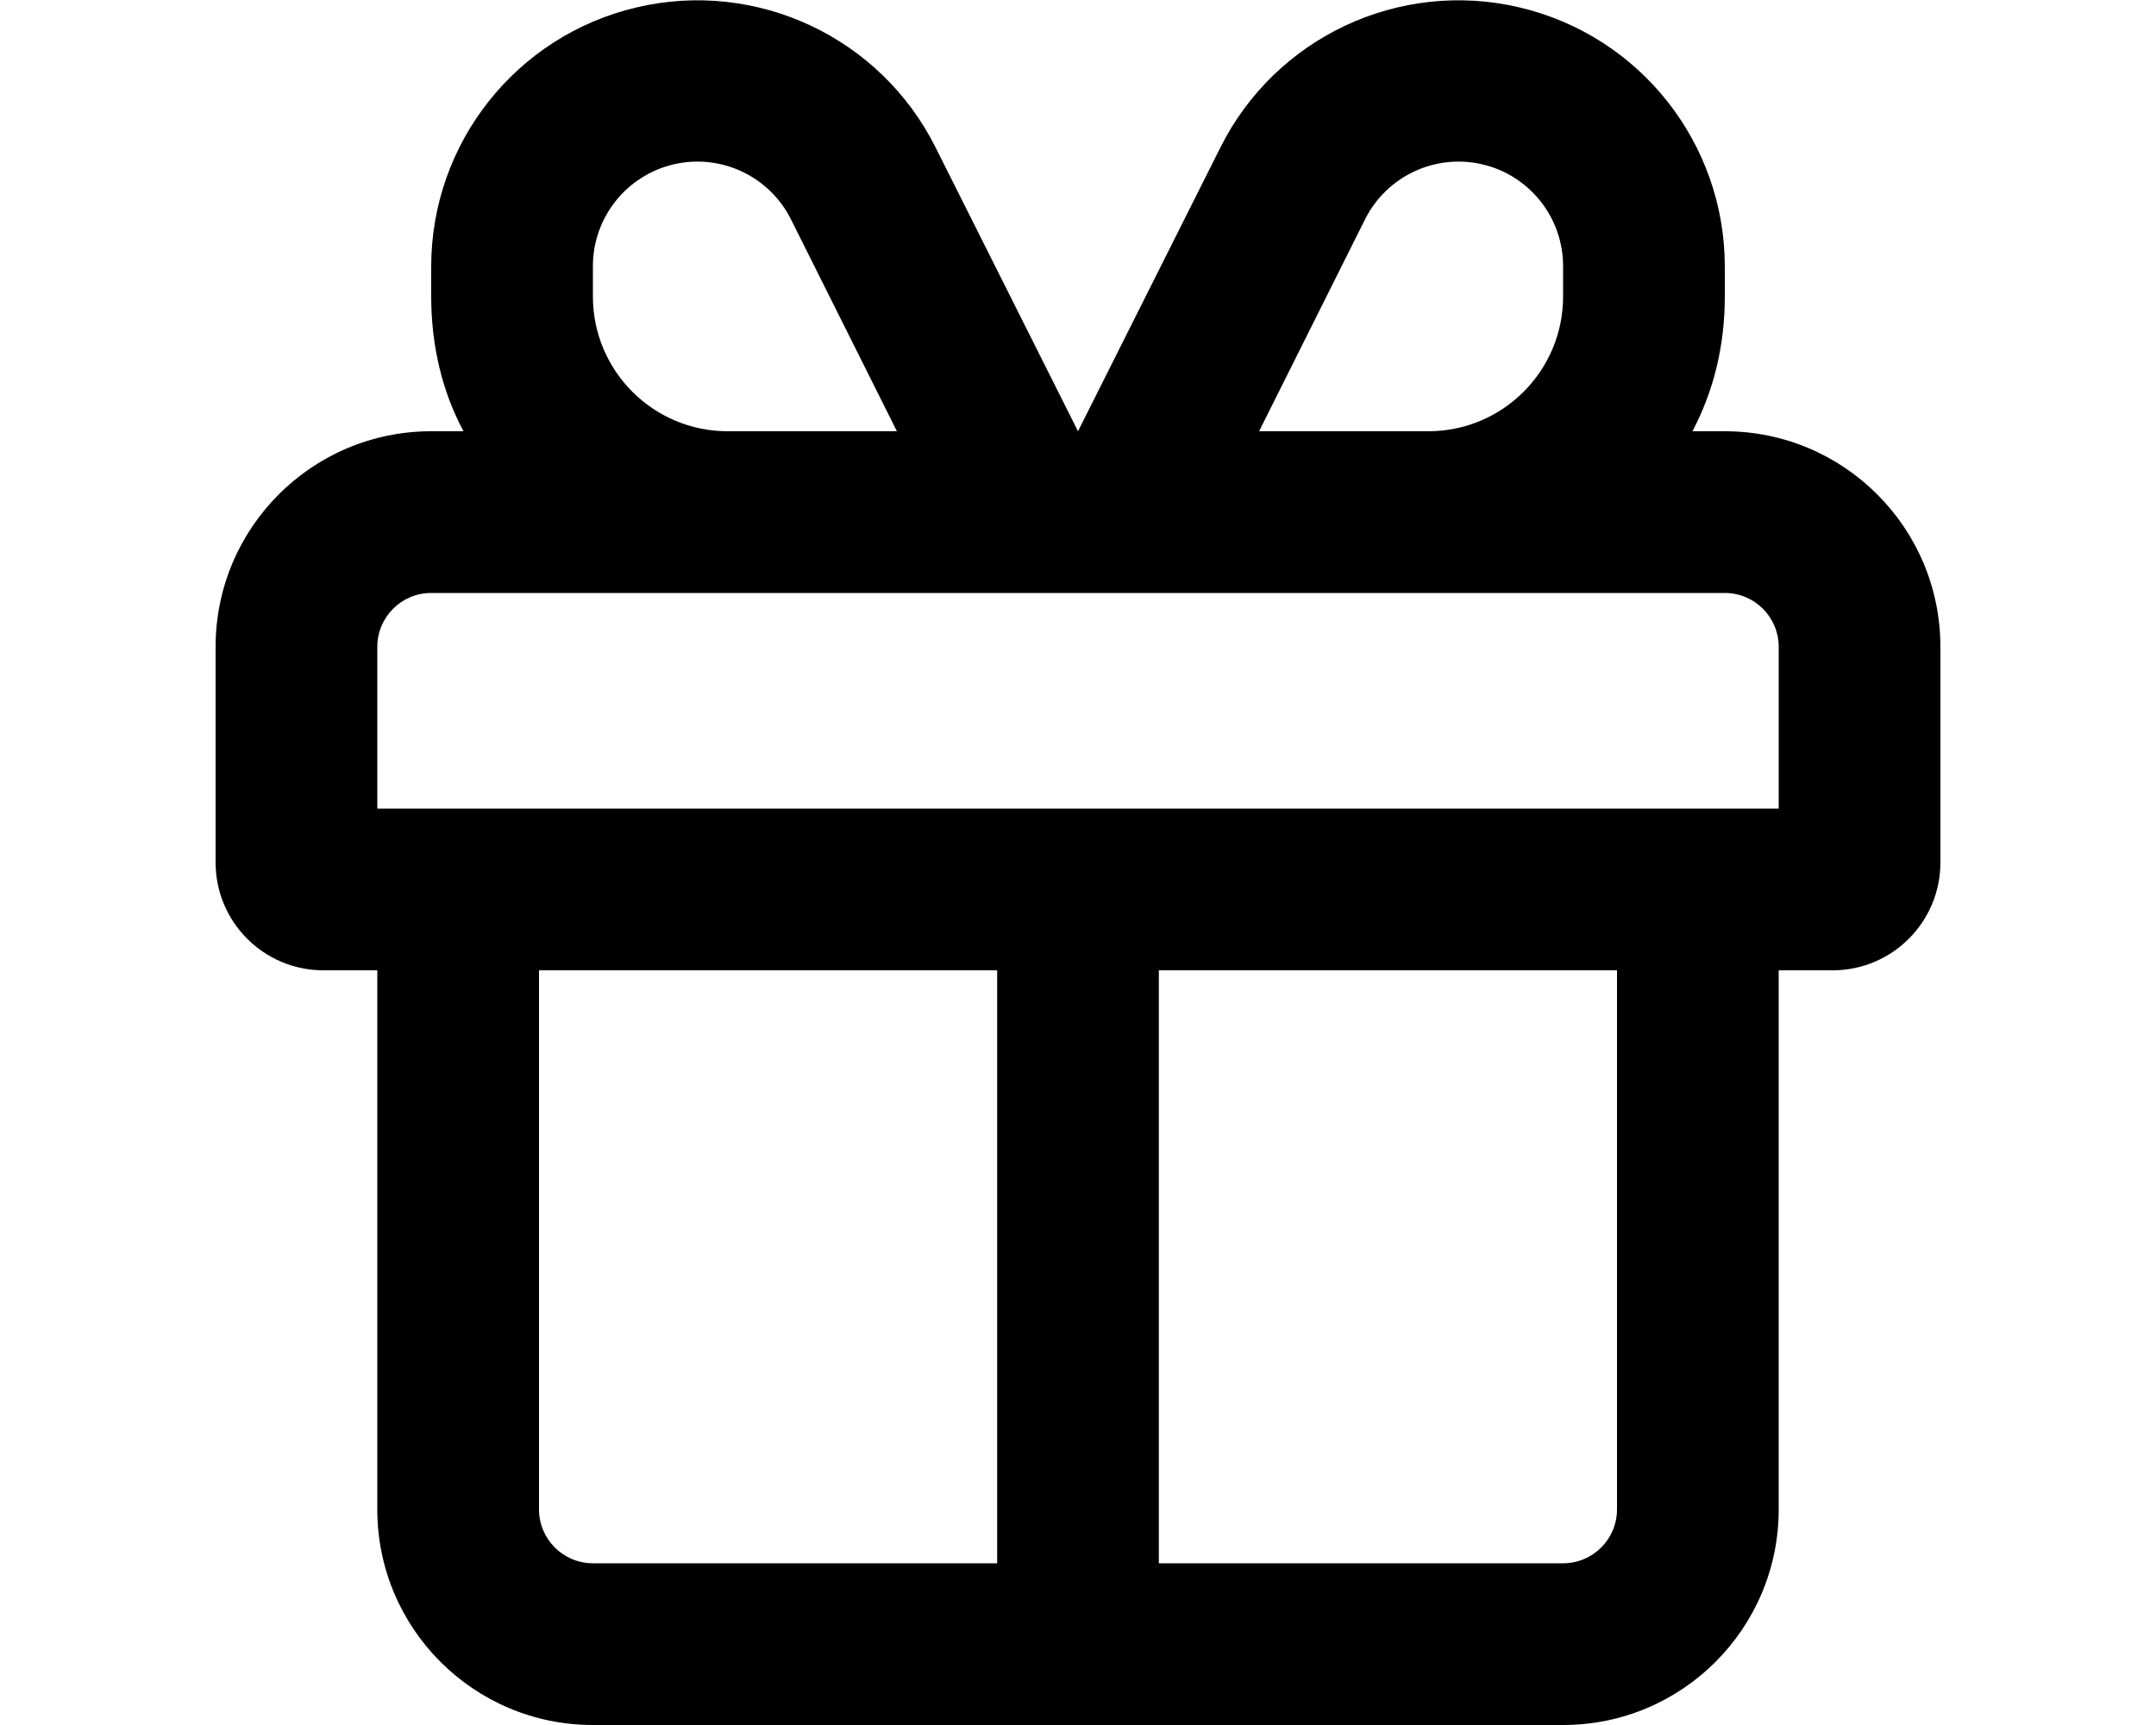
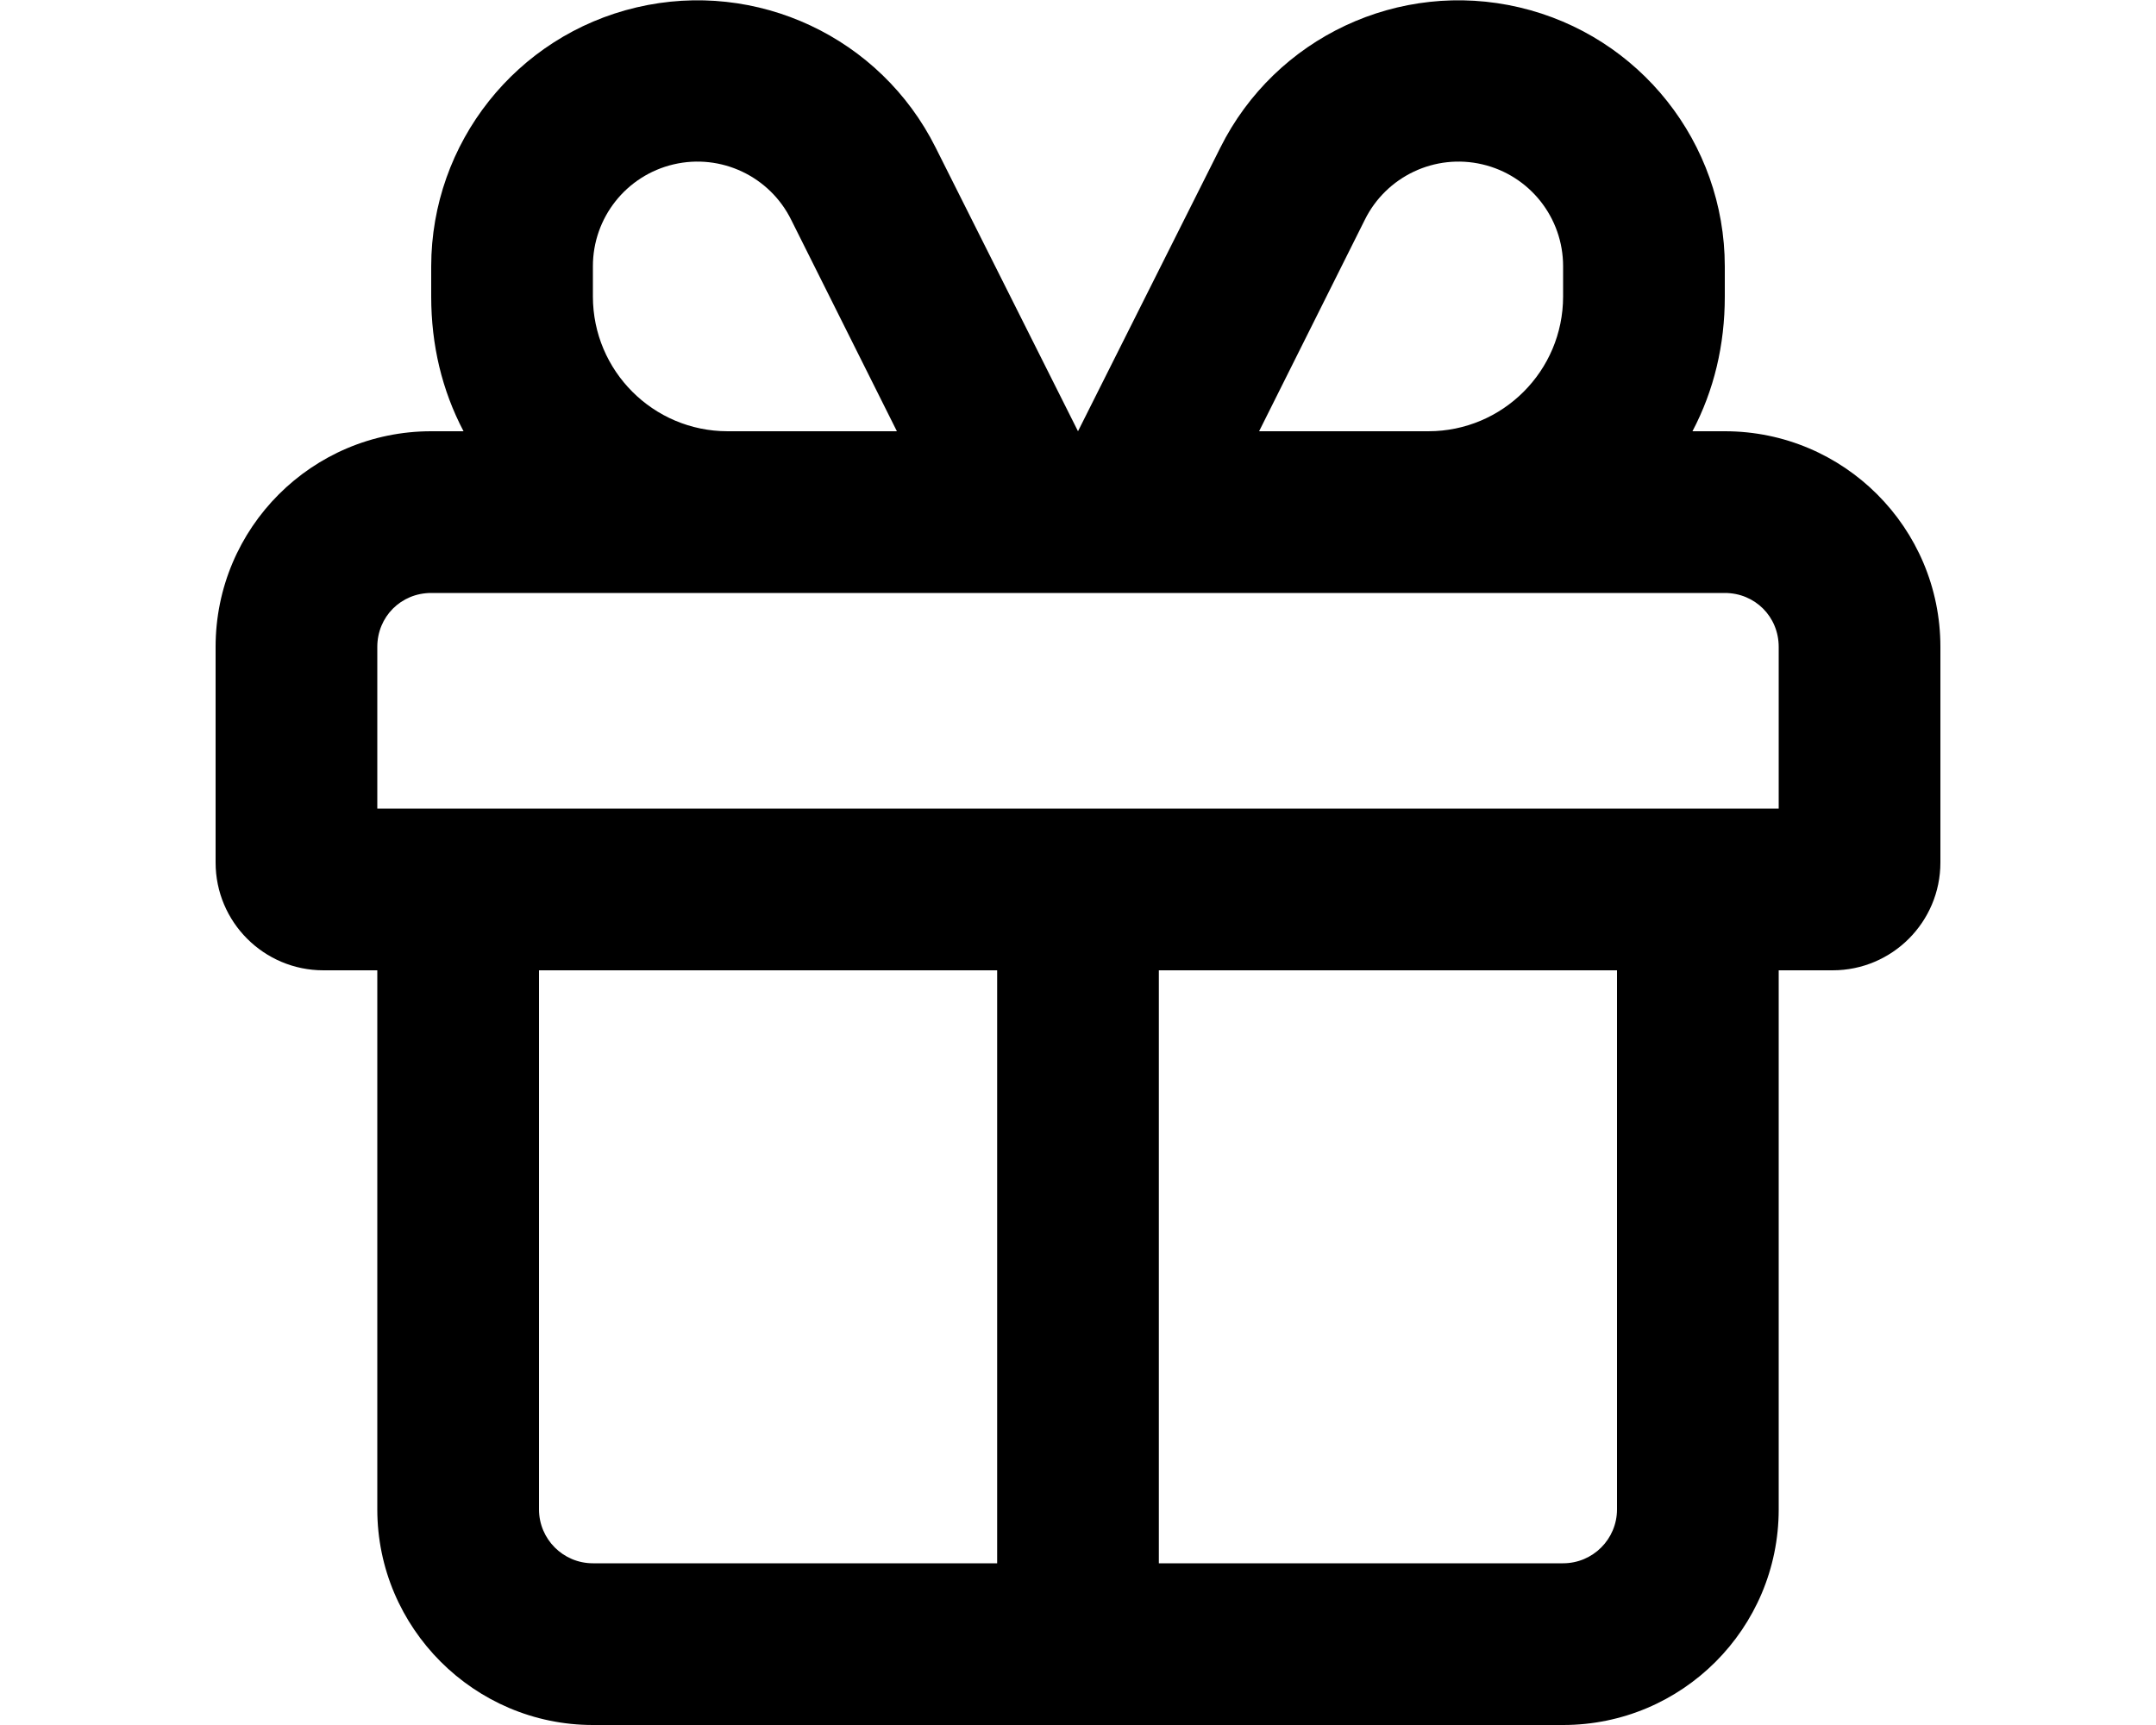
<svg xmlns="http://www.w3.org/2000/svg" viewBox="0 0 20 16" fill="currentColor">
-   <path fill-rule="evenodd" d="M10 4 8.68 1.37A2.47 2.47 0 0 0 4 2.47v.28c0 .45.1.88.3 1.25H4a2 2 0 0 0-2 2v2a1 1 0 0 0 1 1h.5v5a2 2 0 0 0 2 2h9a2 2 0 0 0 2-2V9h.5a1 1 0 0 0 1-1V6a2 2 0 0 0-2-2h-.3c.2-.38.3-.8.3-1.25v-.28a2.47 2.47 0 0 0-4.68-1.1L10 4zM5.5 2.75v-.28a.97.97 0 0 1 1.84-.43L8.32 4H6.75C6.06 4 5.5 3.44 5.5 2.75zM11.68 4l.98-1.96a.97.97 0 0 1 1.84.43v.28c0 .69-.56 1.25-1.25 1.25h-1.57zM4 5.5h12a.5.5 0 0 1 .5.5v1.5h-13V6a.5.5 0 0 1 .5-.5zM10.75 9H15v5a.5.5 0 0 1-.5.5h-3.75V9zm-1.5 5.5H5.5A.5.5 0 0 1 5 14V9h4.25v5.5z" />
+   <path fill-rule="evenodd" d="M10 4 8.68 1.37A2.47 2.47 0 0 0 4 2.47v.28c0 .45.1.87.3 1.25H4a2 2 0 0 0-2 2v2a1 1 0 0 0 1 1h.5v5c0 1.1.9 2 2 2h9a2 2 0 0 0 2-2V9h.5a1 1 0 0 0 1-1V6a2 2 0 0 0-2-2h-.3c.2-.38.3-.8.3-1.25v-.28a2.47 2.47 0 0 0-4.68-1.1L10 4zM5.5 2.75v-.28a.97.97 0 0 1 1.84-.43L8.32 4H6.75C6.06 4 5.5 3.44 5.5 2.75zM11.68 4l.98-1.96a.97.97 0 0 1 1.84.43v.28c0 .69-.56 1.25-1.25 1.25h-1.57zM4 5.5h12c.28 0 .5.22.5.5v1.5h-13V6c0-.28.22-.5.5-.5zM10.75 9H15v5a.5.5 0 0 1-.5.5h-3.75V9zm-1.5 5.5H5.5A.5.5 0 0 1 5 14V9h4.25v5.5z" />
</svg>
